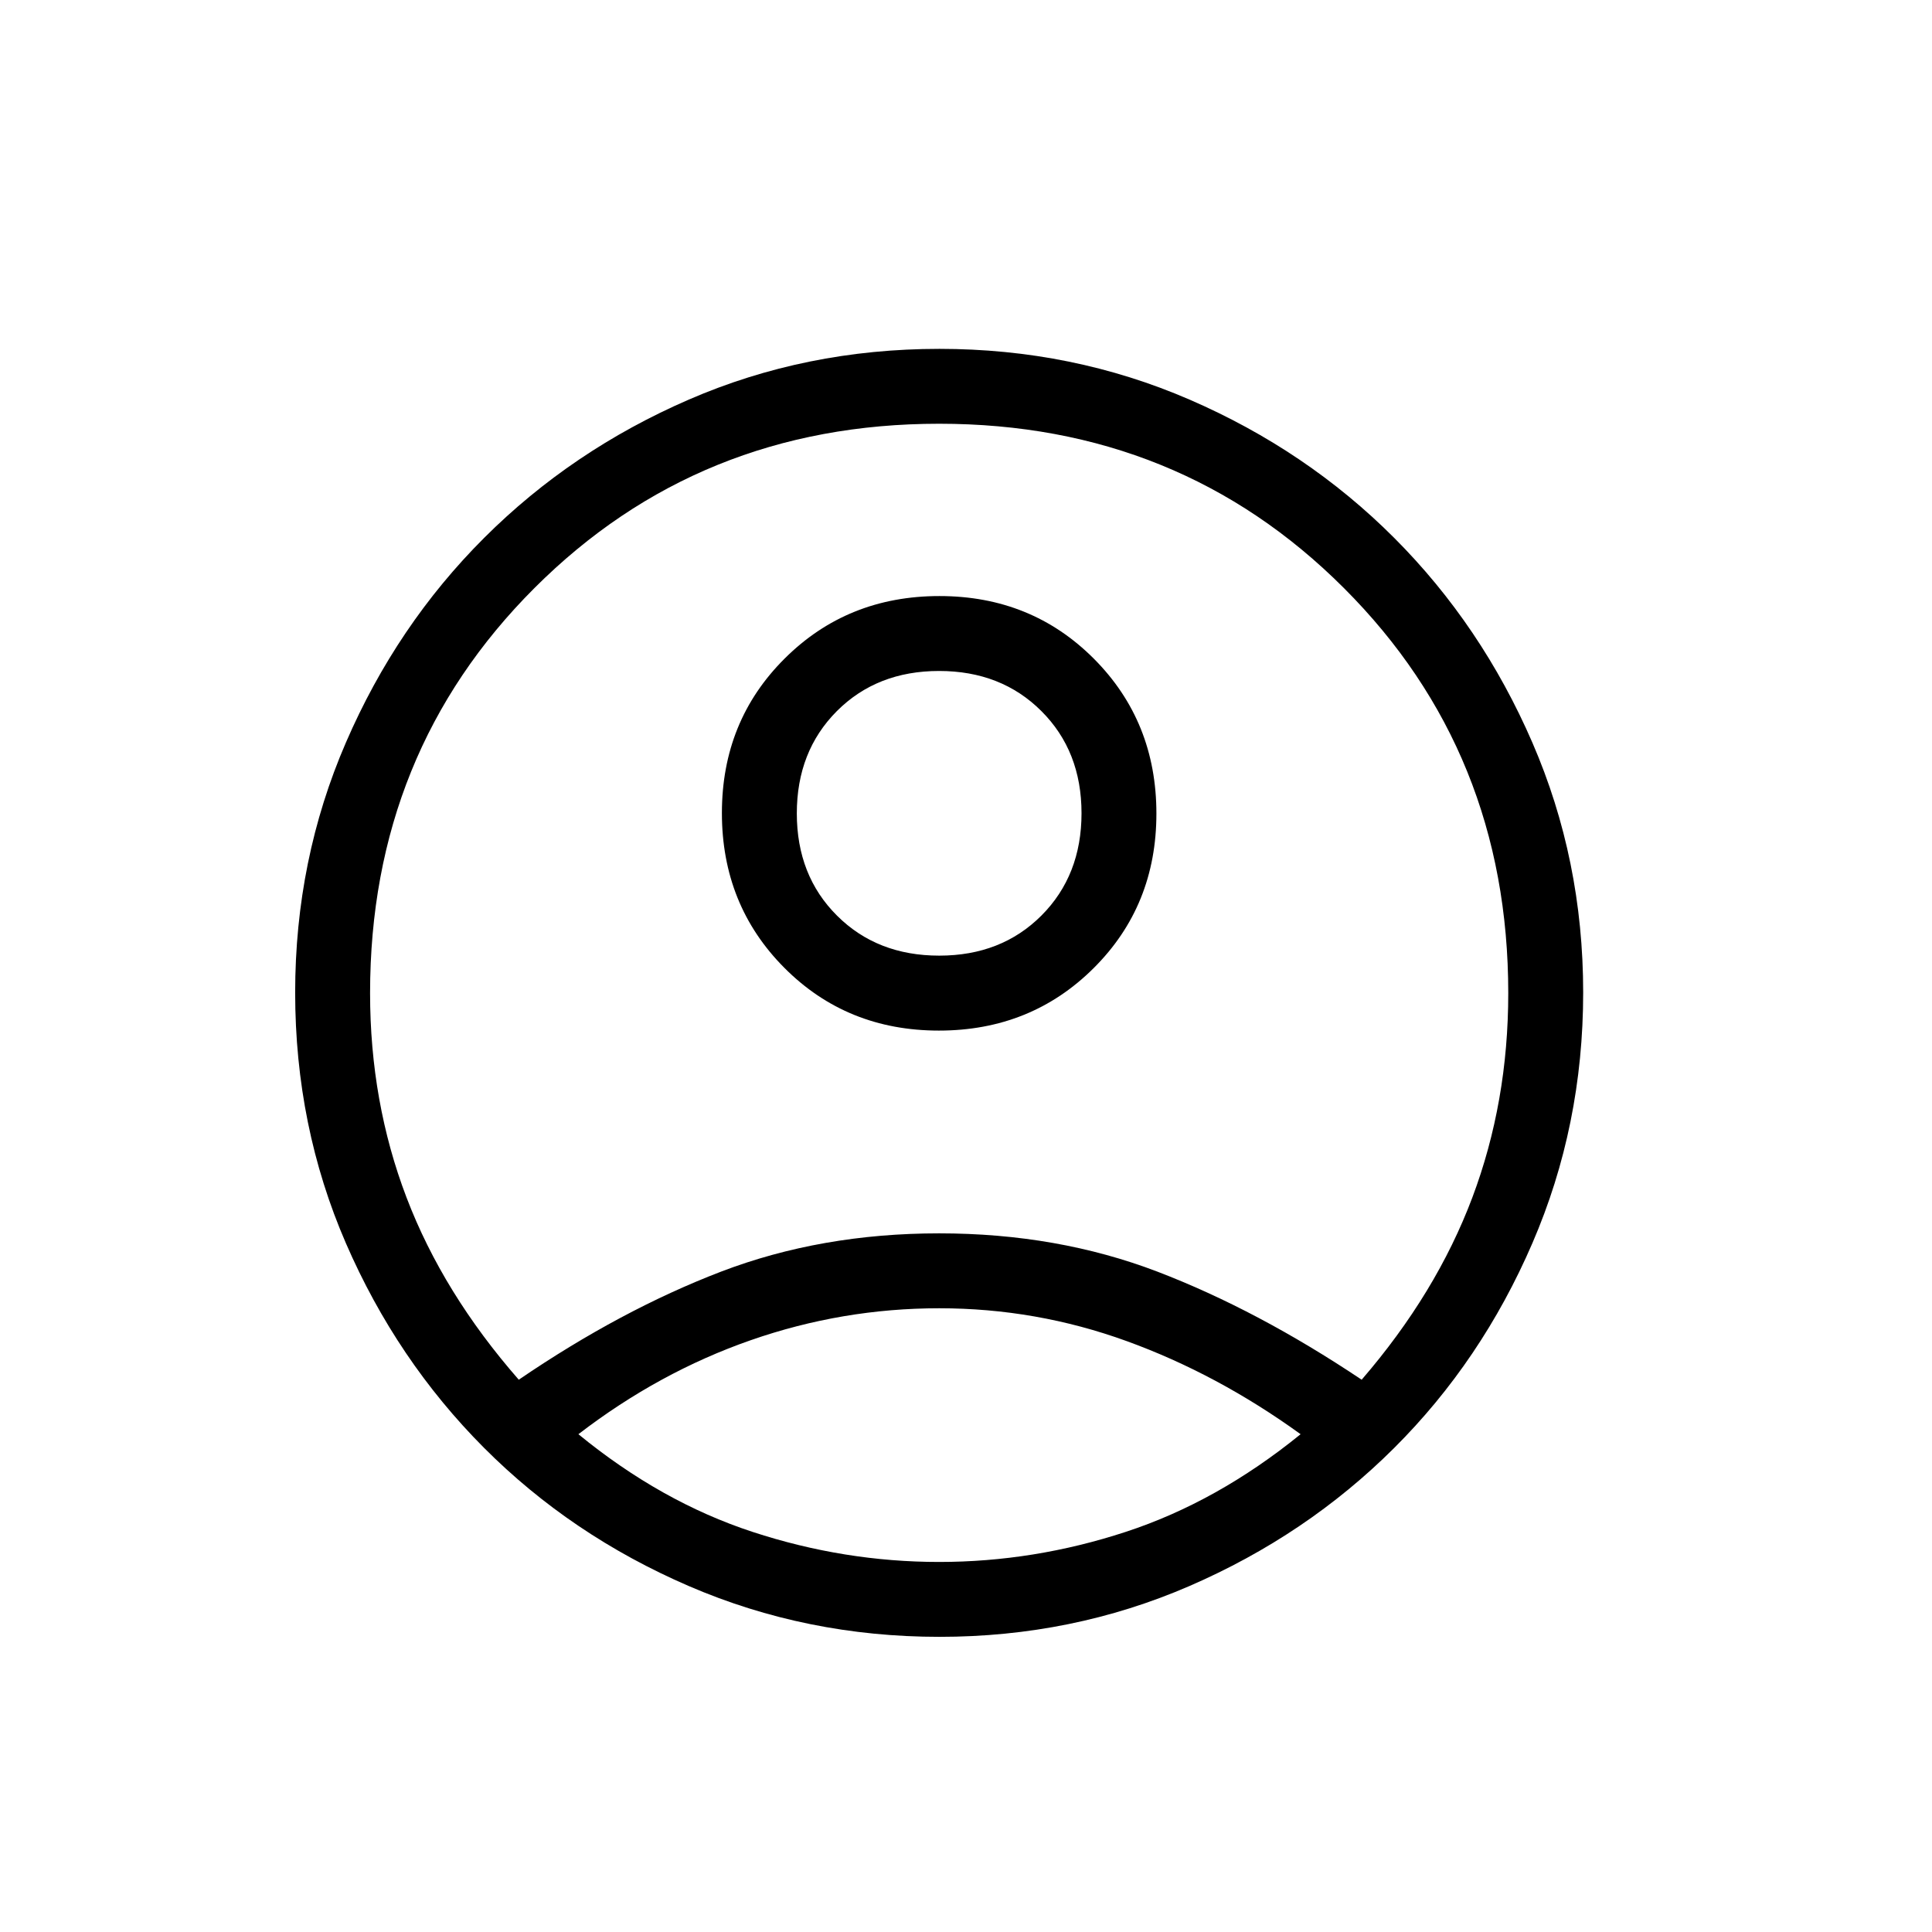
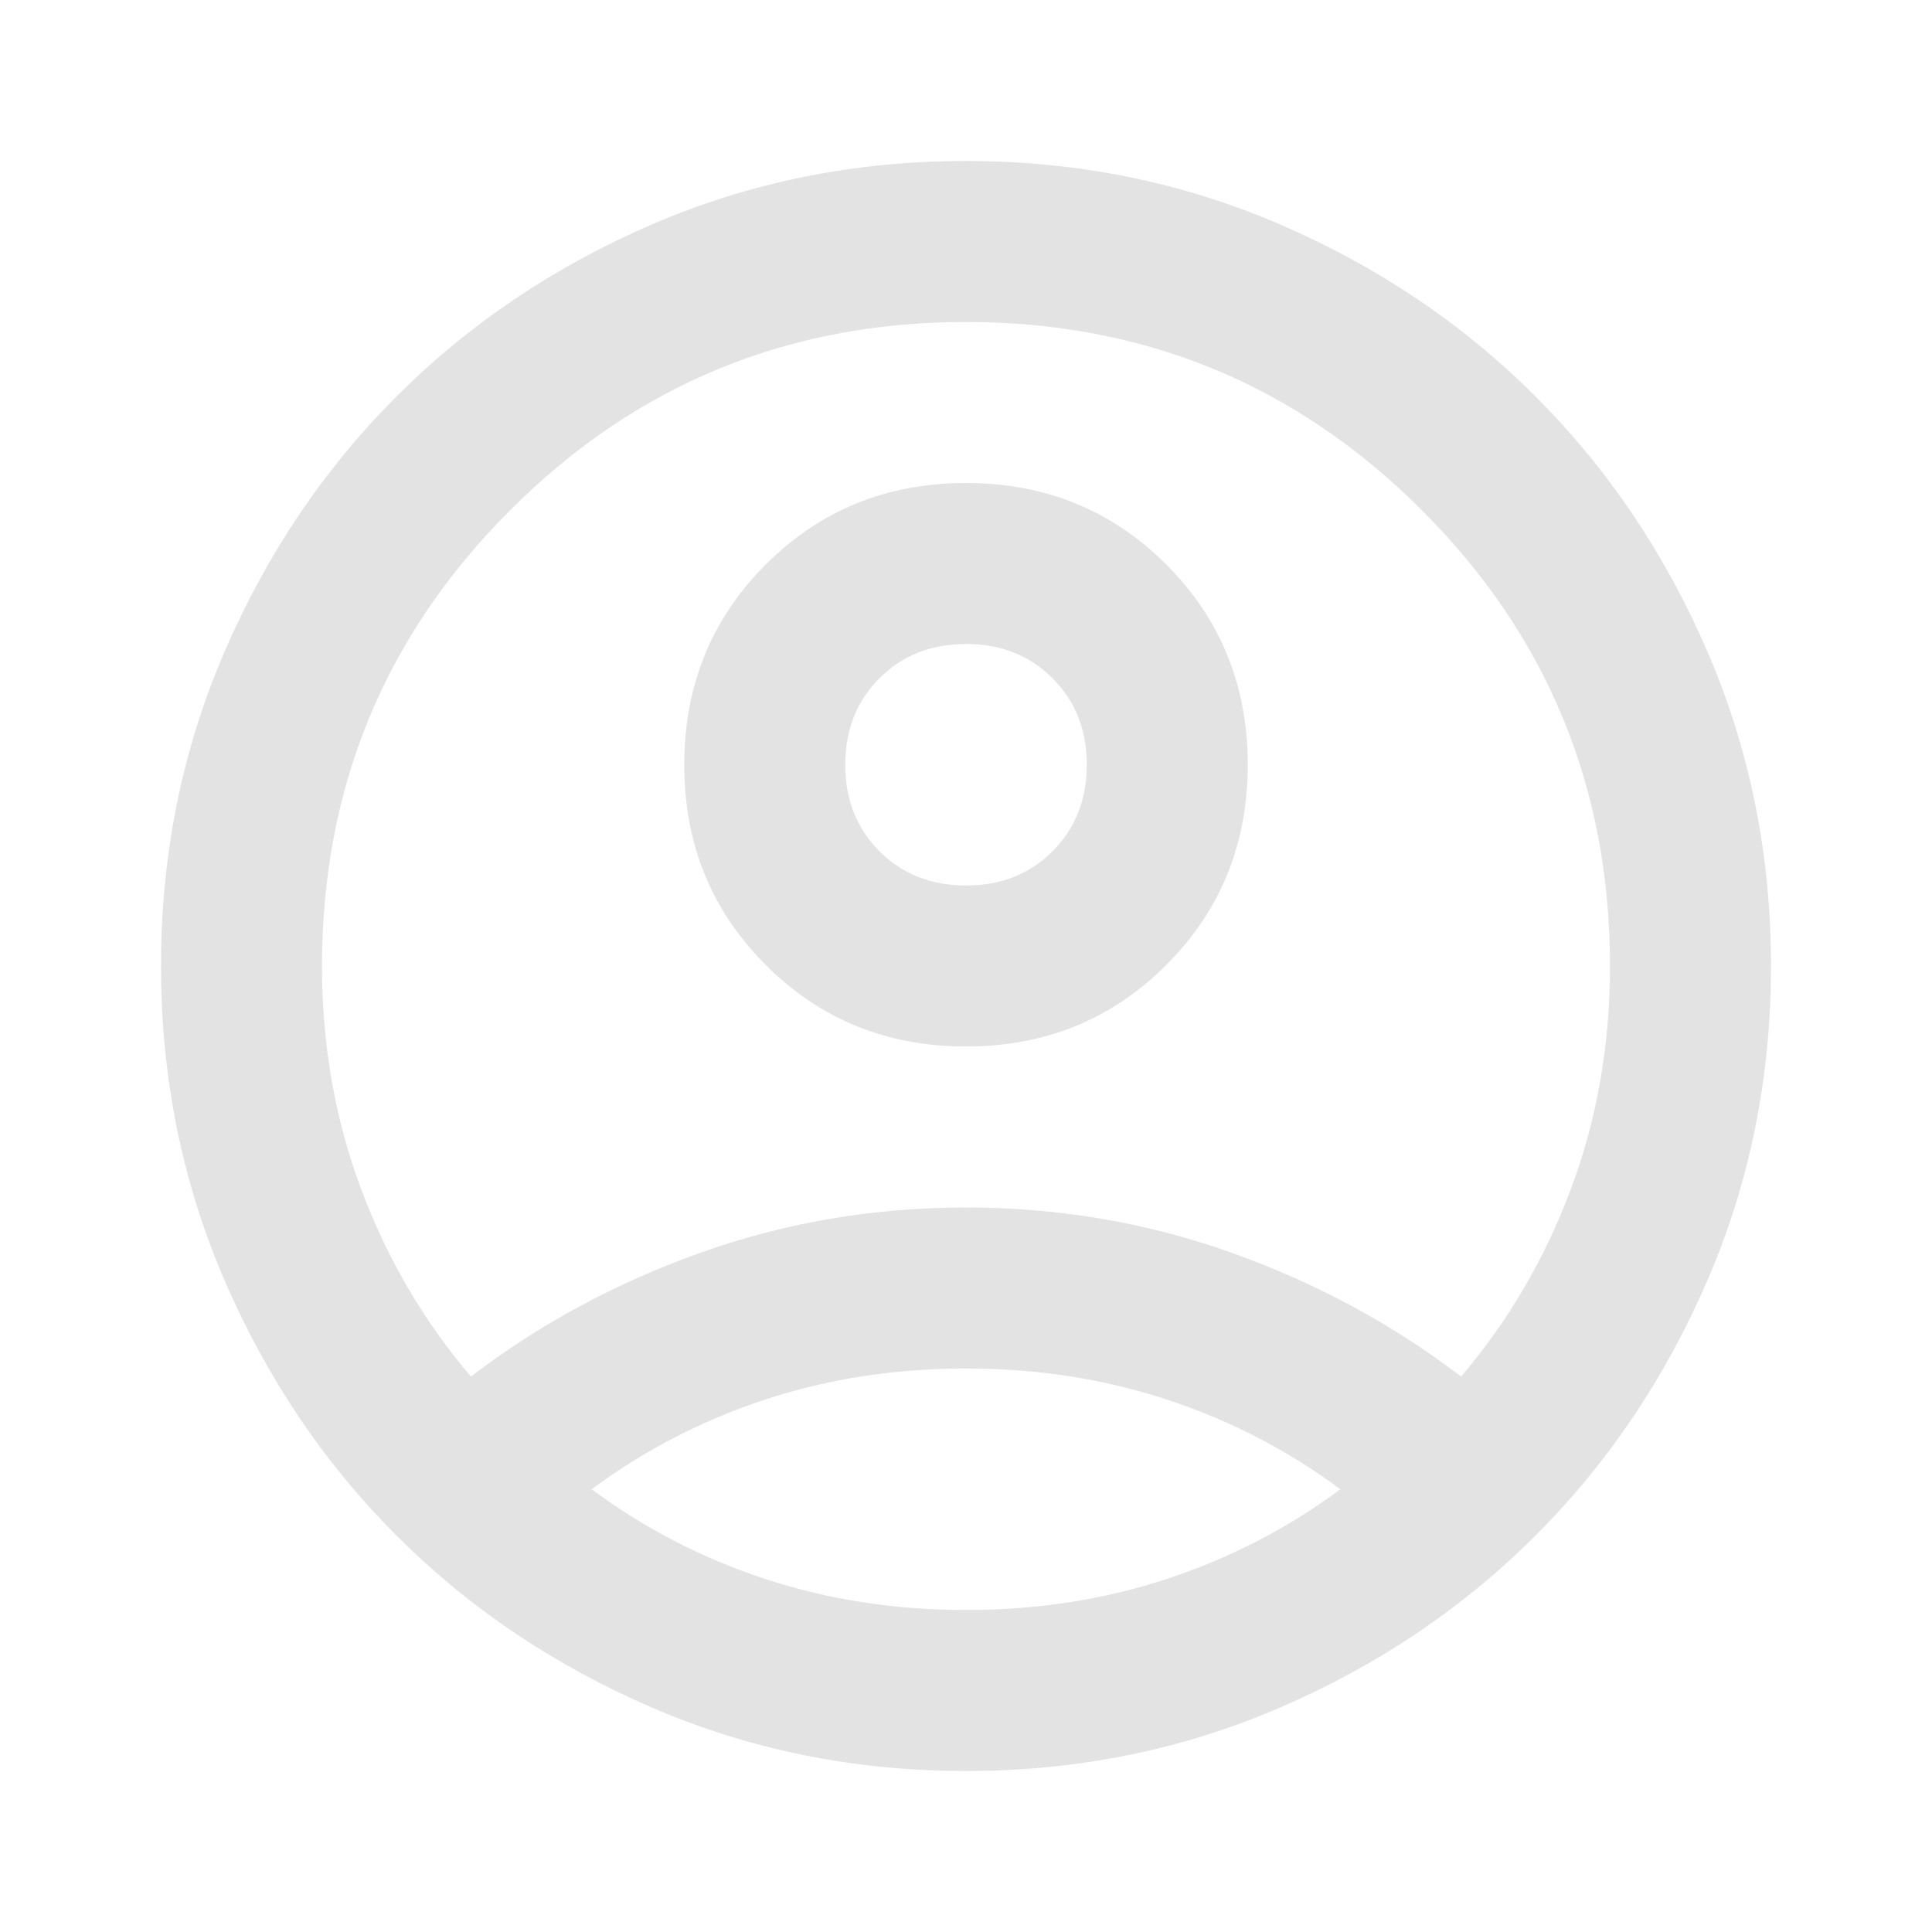
- <svg xmlns="http://www.w3.org/2000/svg" width="58" height="58" viewBox="0 0 58 58">
-   <path d="M15.574 41.42C17.619 40.025 19.643 38.944 21.645 38.176C23.647 37.41 25.83 37.026 28.194 37.026C30.559 37.026 32.743 37.41 34.747 38.176C36.751 38.944 38.794 40.025 40.878 41.42C42.373 39.688 43.48 37.865 44.2 35.952C44.919 34.04 45.279 31.994 45.279 29.815C45.279 24.997 43.635 20.943 40.346 17.655C37.057 14.366 33.007 12.721 28.194 12.721C23.382 12.721 19.332 14.366 16.043 17.655C12.754 20.943 11.11 24.997 11.11 29.815C11.11 31.994 11.475 34.04 12.205 35.952C12.935 37.865 14.058 39.688 15.574 41.42ZM28.186 30.939C26.344 30.939 24.797 30.311 23.547 29.055C22.297 27.799 21.672 26.25 21.672 24.408C21.672 22.566 22.3 21.02 23.556 19.77C24.811 18.519 26.36 17.894 28.203 17.894C30.045 17.894 31.591 18.522 32.842 19.778C34.091 21.033 34.716 22.582 34.716 24.424C34.716 26.267 34.089 27.813 32.833 29.063C31.578 30.313 30.029 30.939 28.186 30.939ZM28.206 49.139C25.543 49.139 23.035 48.631 20.68 47.615C18.324 46.598 16.274 45.214 14.528 43.462C12.782 41.71 11.401 39.664 10.385 37.324C9.369 34.983 8.861 32.474 8.861 29.797C8.861 27.138 9.369 24.635 10.386 22.288C11.402 19.94 12.786 17.892 14.538 16.144C16.29 14.395 18.337 13.012 20.677 11.997C23.018 10.981 25.526 10.473 28.203 10.473C30.863 10.473 33.366 10.981 35.713 11.997C38.06 13.014 40.108 14.398 41.857 16.15C43.606 17.902 44.988 19.951 46.004 22.296C47.02 24.641 47.528 27.141 47.528 29.795C47.528 32.457 47.02 34.966 46.003 37.321C44.987 39.676 43.602 41.727 41.851 43.472C40.099 45.218 38.05 46.599 35.705 47.615C33.359 48.631 30.86 49.139 28.206 49.139ZM28.192 46.891C30.09 46.891 31.957 46.59 33.792 45.989C35.628 45.388 37.379 44.41 39.045 43.056C37.379 41.851 35.639 40.92 33.827 40.262C32.015 39.604 30.139 39.275 28.198 39.275C26.257 39.275 24.37 39.595 22.537 40.234C20.704 40.873 18.98 41.814 17.364 43.056C19.017 44.41 20.76 45.388 22.594 45.989C24.428 46.59 26.294 46.891 28.192 46.891ZM28.197 28.689C29.441 28.689 30.463 28.288 31.265 27.485C32.067 26.681 32.468 25.657 32.468 24.414C32.468 23.17 32.066 22.147 31.262 21.346C30.459 20.544 29.436 20.143 28.192 20.143C26.948 20.143 25.925 20.545 25.123 21.348C24.322 22.152 23.921 23.175 23.921 24.419C23.921 25.663 24.323 26.686 25.127 27.487C25.93 28.289 26.953 28.689 28.197 28.689Z" />
+ <svg xmlns="http://www.w3.org/2000/svg" height="24px" viewBox="0 -960 960 960" width="24px" fill="#e3e3e3">
+   <path d="M234-276q51-39 114-61.5T480-360q69 0 132 22.5T726-276q35-41 54.5-93T800-480q0-133-93.5-226.5T480-800q-133 0-226.5 93.5T160-480q0 59 19.5 111t54.5 93Zm246-164q-59 0-99.5-40.5T340-580q0-59 40.5-99.5T480-720q59 0 99.5 40.5T620-580q0 59-40.5 99.5T480-440Zm0 360q-83 0-156-31.5T197-197q-54-54-85.5-127T80-480q0-83 31.5-156T197-763q54-54 127-85.5T480-880q83 0 156 31.5T763-763q54 54 85.5 127T880-480q0 83-31.5 156T763-197q-54 54-127 85.5T480-80Zm0-80q53 0 100-15.5t86-44.5q-39-29-86-44.5T480-280q-53 0-100 15.5T294-220q39 29 86 44.5T480-160Zm0-360q26 0 43-17t17-43q0-26-17-43t-43-17q-26 0-43 17t-17 43q0 26 17 43t43 17Zm0-60Zm0 360Z" />
</svg>
